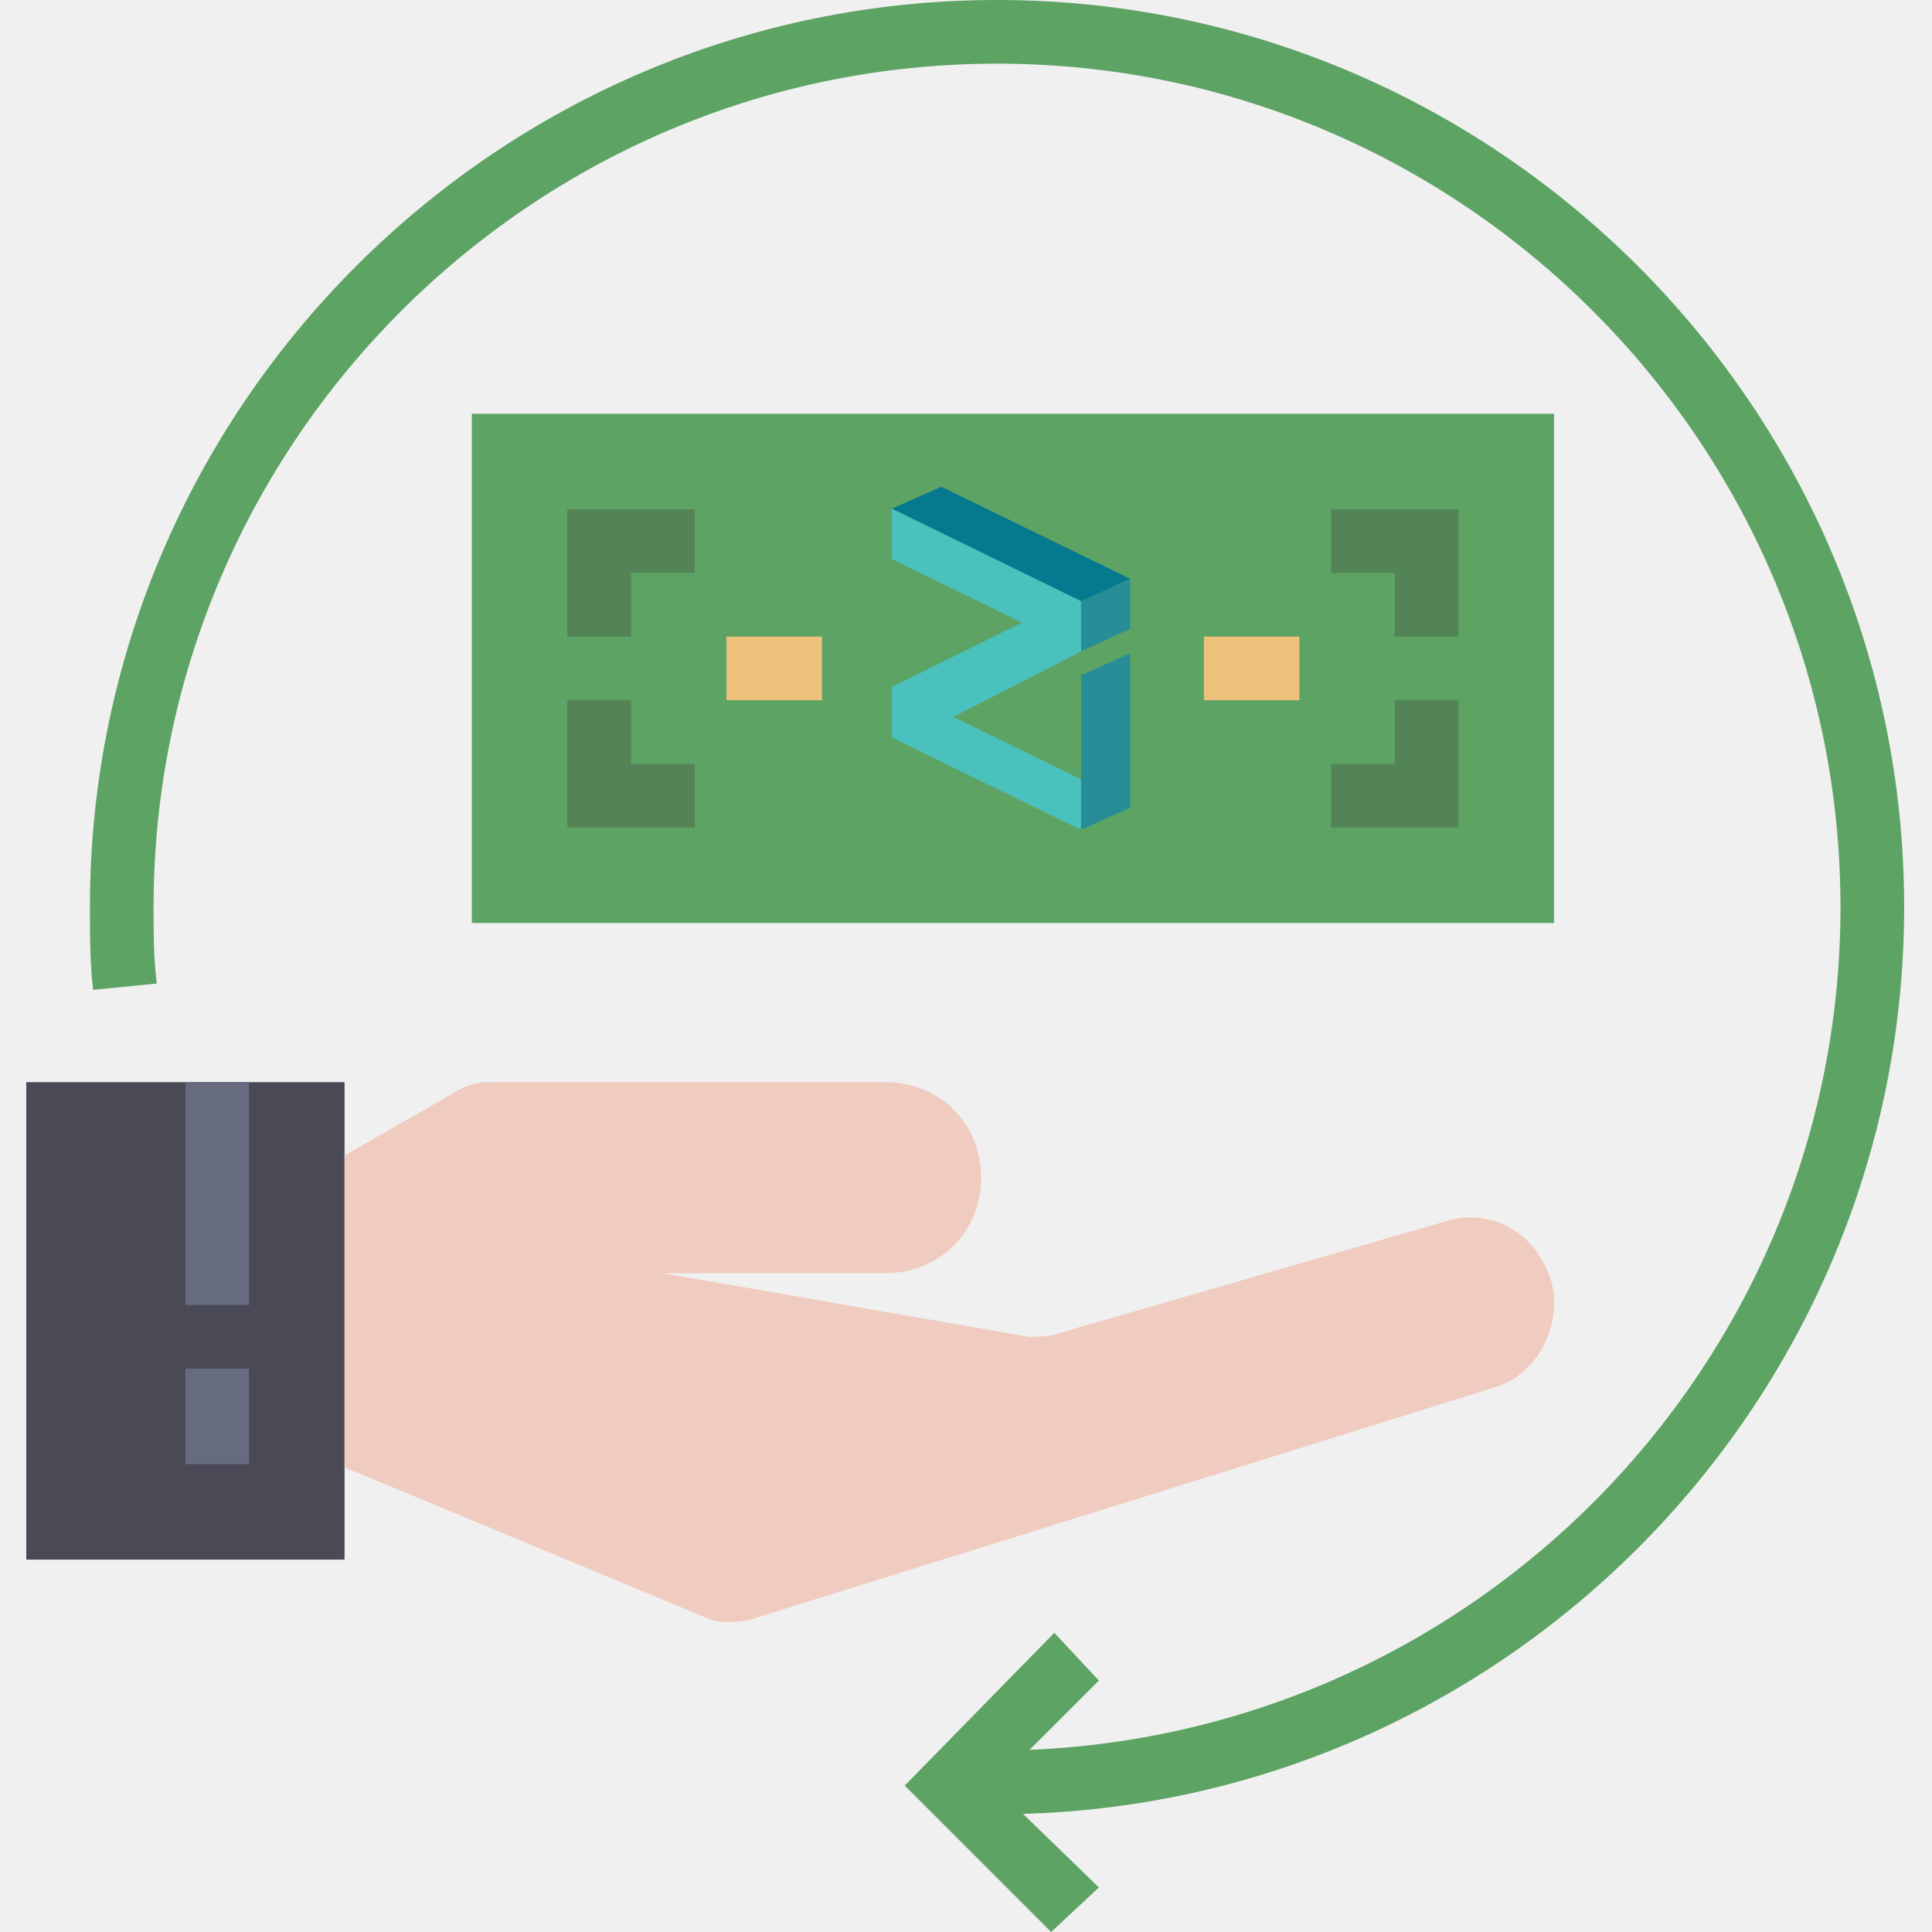
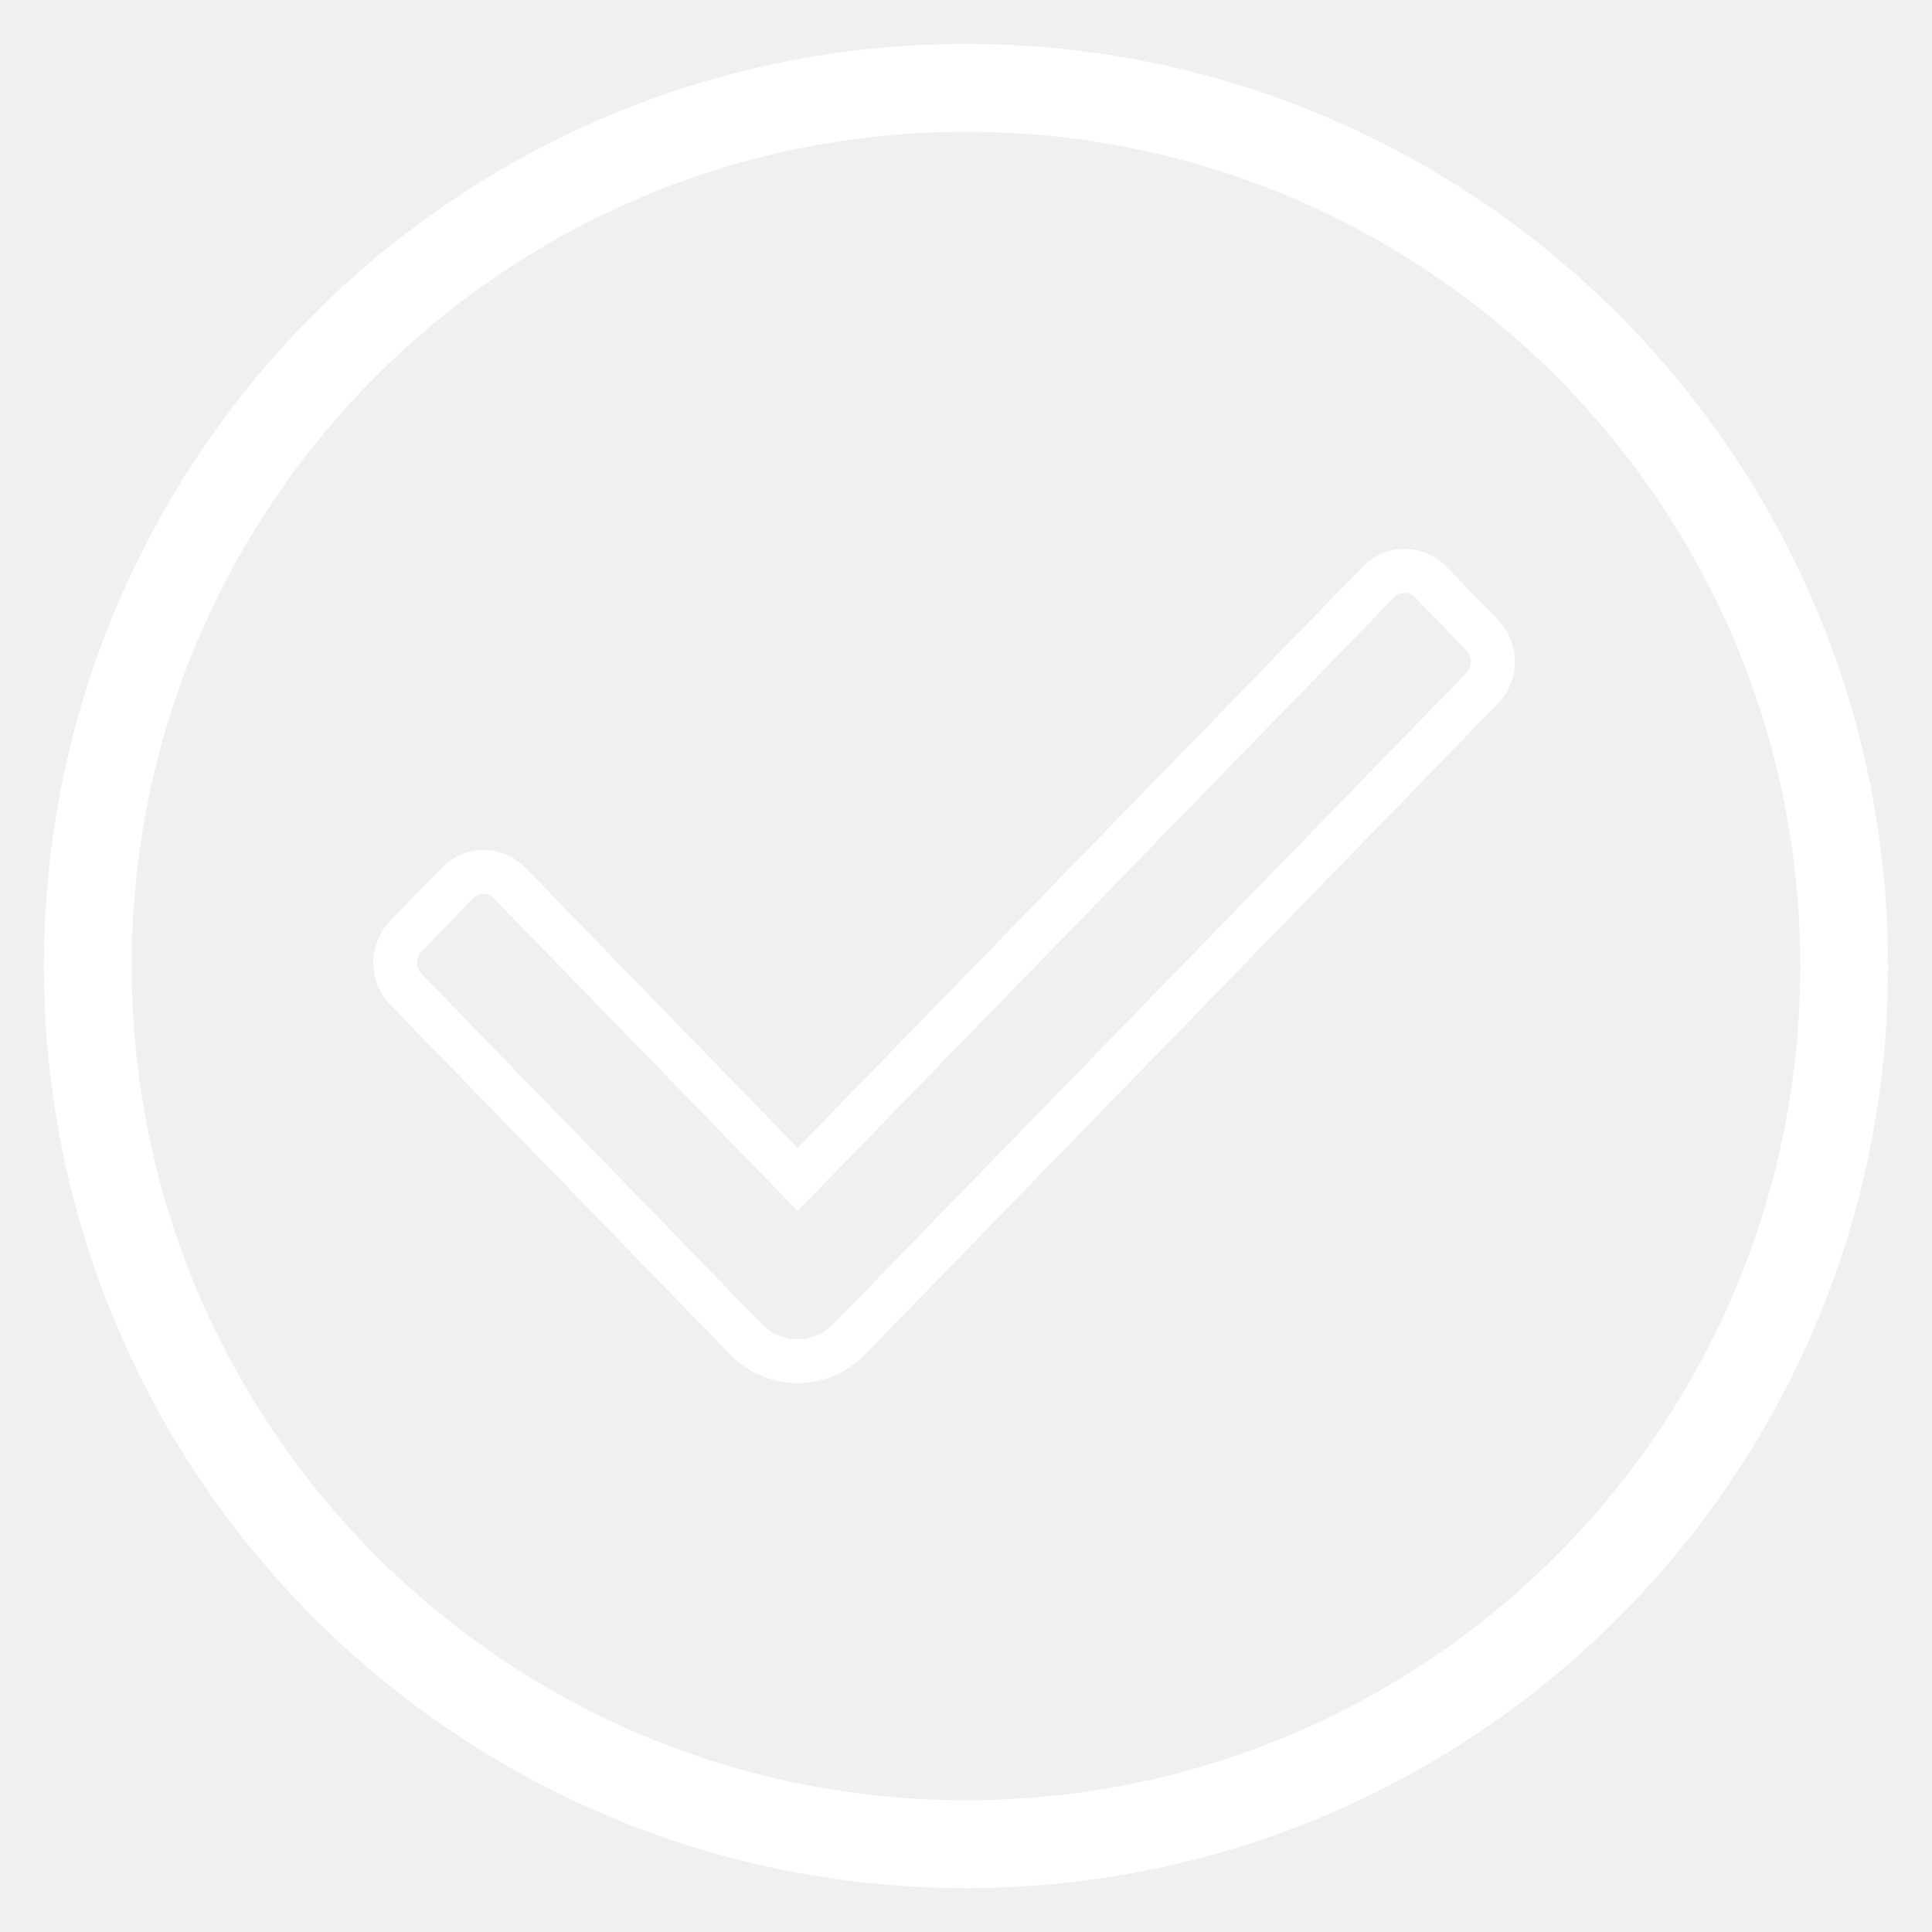
- <svg xmlns="http://www.w3.org/2000/svg" height="30" width="30" viewBox="0 0 485 485" fill="none">
-   <g clip-path="url(#clip0)">
-     <path d="M250.291 455.437C246.296 455.437 242.301 455.437 237.506 455.437L238.306 439.456H249.491C366.948 439.456 462.029 344.375 462.029 227.718C462.029 111.062 366.948 15.98 250.291 15.98C133.635 15.98 38.553 111.062 38.553 227.718C38.553 234.109 38.553 240.503 39.353 246.894L23.373 248.493C22.573 241.303 22.573 234.909 22.573 227.718C22.573 102.272 124.845 0 250.291 0C375.734 0 478.009 102.272 478.009 227.718C478.009 353.165 375.734 455.437 250.291 455.437Z" fill="#5DA364" />
-     <path d="M118.454 103.872H390.118V231.713H118.454V103.872Z" fill="#5DA364" />
-     <path d="M158.405 159.802H142.425V127.842H174.385V143.822H158.405V159.802Z" fill="#538457" />
-     <path d="M174.385 207.743H142.425V175.783H158.405V191.763H174.385V207.743Z" fill="#538457" />
-     <path d="M366.148 207.743H334.187V191.763H350.167V175.783H366.148V207.743Z" fill="#538457" />
-     <path d="M366.148 159.802H350.167V143.822H334.187V127.842H366.148V159.802Z" fill="#538457" />
-     <path d="M182.375 159.802H206.346V175.783H182.375V159.802Z" fill="#EDC17C" />
-     <path d="M302.227 159.802H326.197V175.783H302.227V159.802Z" fill="#EDC17C" />
-     <path d="M6.593 271.664H86.494V391.516H6.593V271.664Z" fill="#4A4A56" />
-     <path d="M46.543 271.664H62.523V327.595H46.543V271.664Z" fill="#676B7F" />
-     <path d="M46.543 343.575H62.523V367.545H46.543V343.575Z" fill="#676B7F" />
-     <path d="M263.872 485.002L227.121 448.246L264.672 409.891L275.857 421.877L249.491 448.246L275.857 473.812L263.872 485.002Z" fill="#5DA364" />
-     <path d="M362.153 306.82L265.472 334.785C263.076 335.585 260.677 335.585 258.281 335.585L166.395 319.605H222.326C235.907 319.605 246.296 309.219 246.296 295.634C246.296 282.05 235.907 271.664 222.326 271.664H122.449C120.05 271.664 116.855 272.464 114.459 274.059L86.494 290.04V368.345L176.781 405.896C179.976 407.496 183.971 407.496 187.966 406.696L374.938 348.37C386.123 345.175 392.514 332.39 389.318 321.204C385.323 309.219 374.138 302.825 362.153 306.82Z" fill="#EFCCBF" />
-     <g clip-path="url(#clip1)">
-       <path d="M271.396 150.832L223.888 127.686V140.351L256.574 156.291L223.888 172.486V185.151L271.396 208.333V195.632L239.318 179.983L271.396 163.533V150.832Z" fill="#4BC1BE" />
-       <path d="M271.396 150.905L283.711 145.3V157.856L271.396 163.46V150.905Z" fill="#278D96" />
-       <path d="M271.396 208.333L283.711 202.765V163.97L271.396 169.538V208.333Z" fill="#278D96" />
-       <path d="M236.311 122.191L223.888 127.686L224.067 127.759L271.396 150.905L283.711 145.3L236.311 122.191Z" fill="#057A8E" />
-     </g>
-   </g>
-   <defs>
-     <clipPath id="clip0">
-       <rect width="485" height="485" fill="white" />
-     </clipPath>
-     <clipPath id="clip1">
-       <rect x="223" y="121" width="62" height="87" fill="white" />
-     </clipPath>
-   </defs>
+ <svg xmlns="http://www.w3.org/2000/svg" width="40" height="40" viewBox="0 0 44 44" fill="none">
+   <path d="M22 42C33.046 42 42 33.046 42 22C42 10.954 33.046 2 22 2C10.954 2 2 10.954 2 22C2 33.046 10.954 42 22 42Z" stroke="#fff" stroke-width="2" stroke-miterlimit="5" />
+   <path d="M33.756 15.674L19.345 30.496C19.19 30.656 19.006 30.782 18.804 30.869C18.601 30.956 18.384 31 18.165 31C17.945 31 17.728 30.956 17.526 30.869C17.323 30.782 17.14 30.656 16.985 30.496L9.244 22.531C9.088 22.37 9 22.152 9 21.925C9 21.698 9.088 21.48 9.244 21.319L10.422 20.107C10.579 19.946 10.791 19.856 11.012 19.856C11.233 19.856 11.445 19.946 11.601 20.107L18.166 26.86L31.399 13.25C31.556 13.09 31.768 13 31.989 13C32.21 13 32.422 13.09 32.578 13.25L33.756 14.462C33.912 14.623 34 14.841 34 15.068C34 15.296 33.912 15.514 33.756 15.674V15.674Z" stroke="#fff" stroke-width="1" stroke-miterlimit="5" />
</svg>
